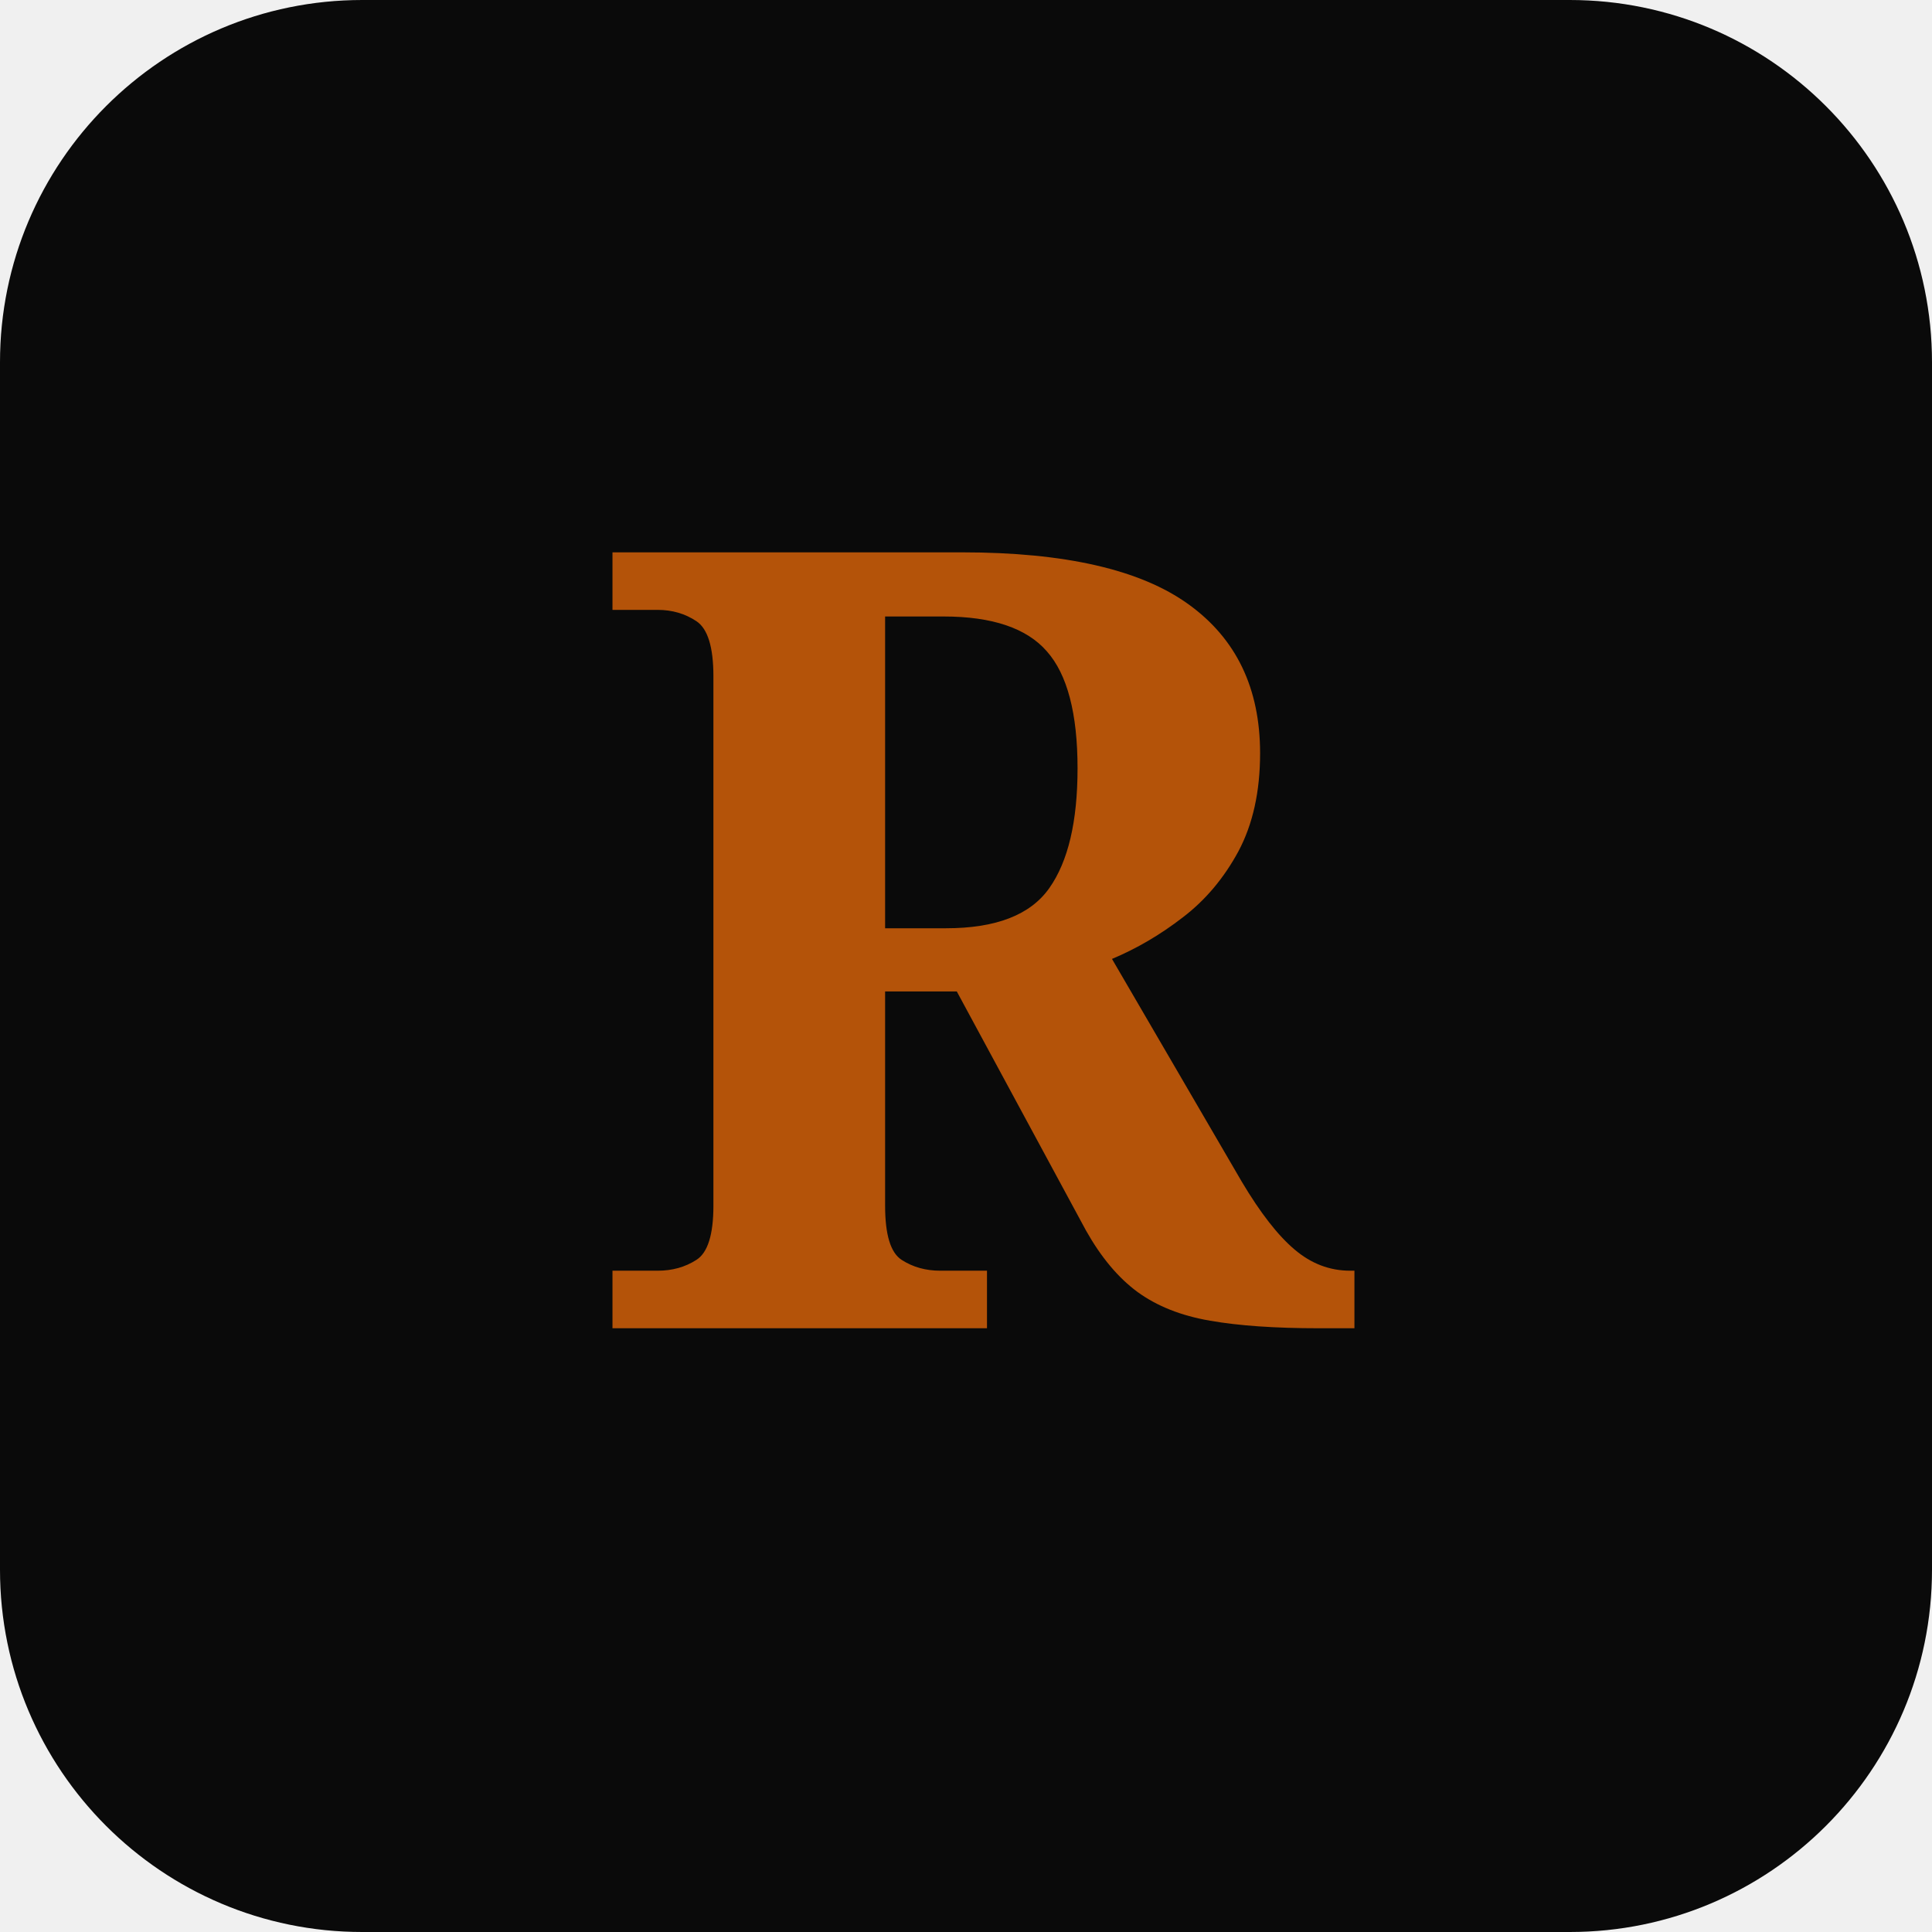
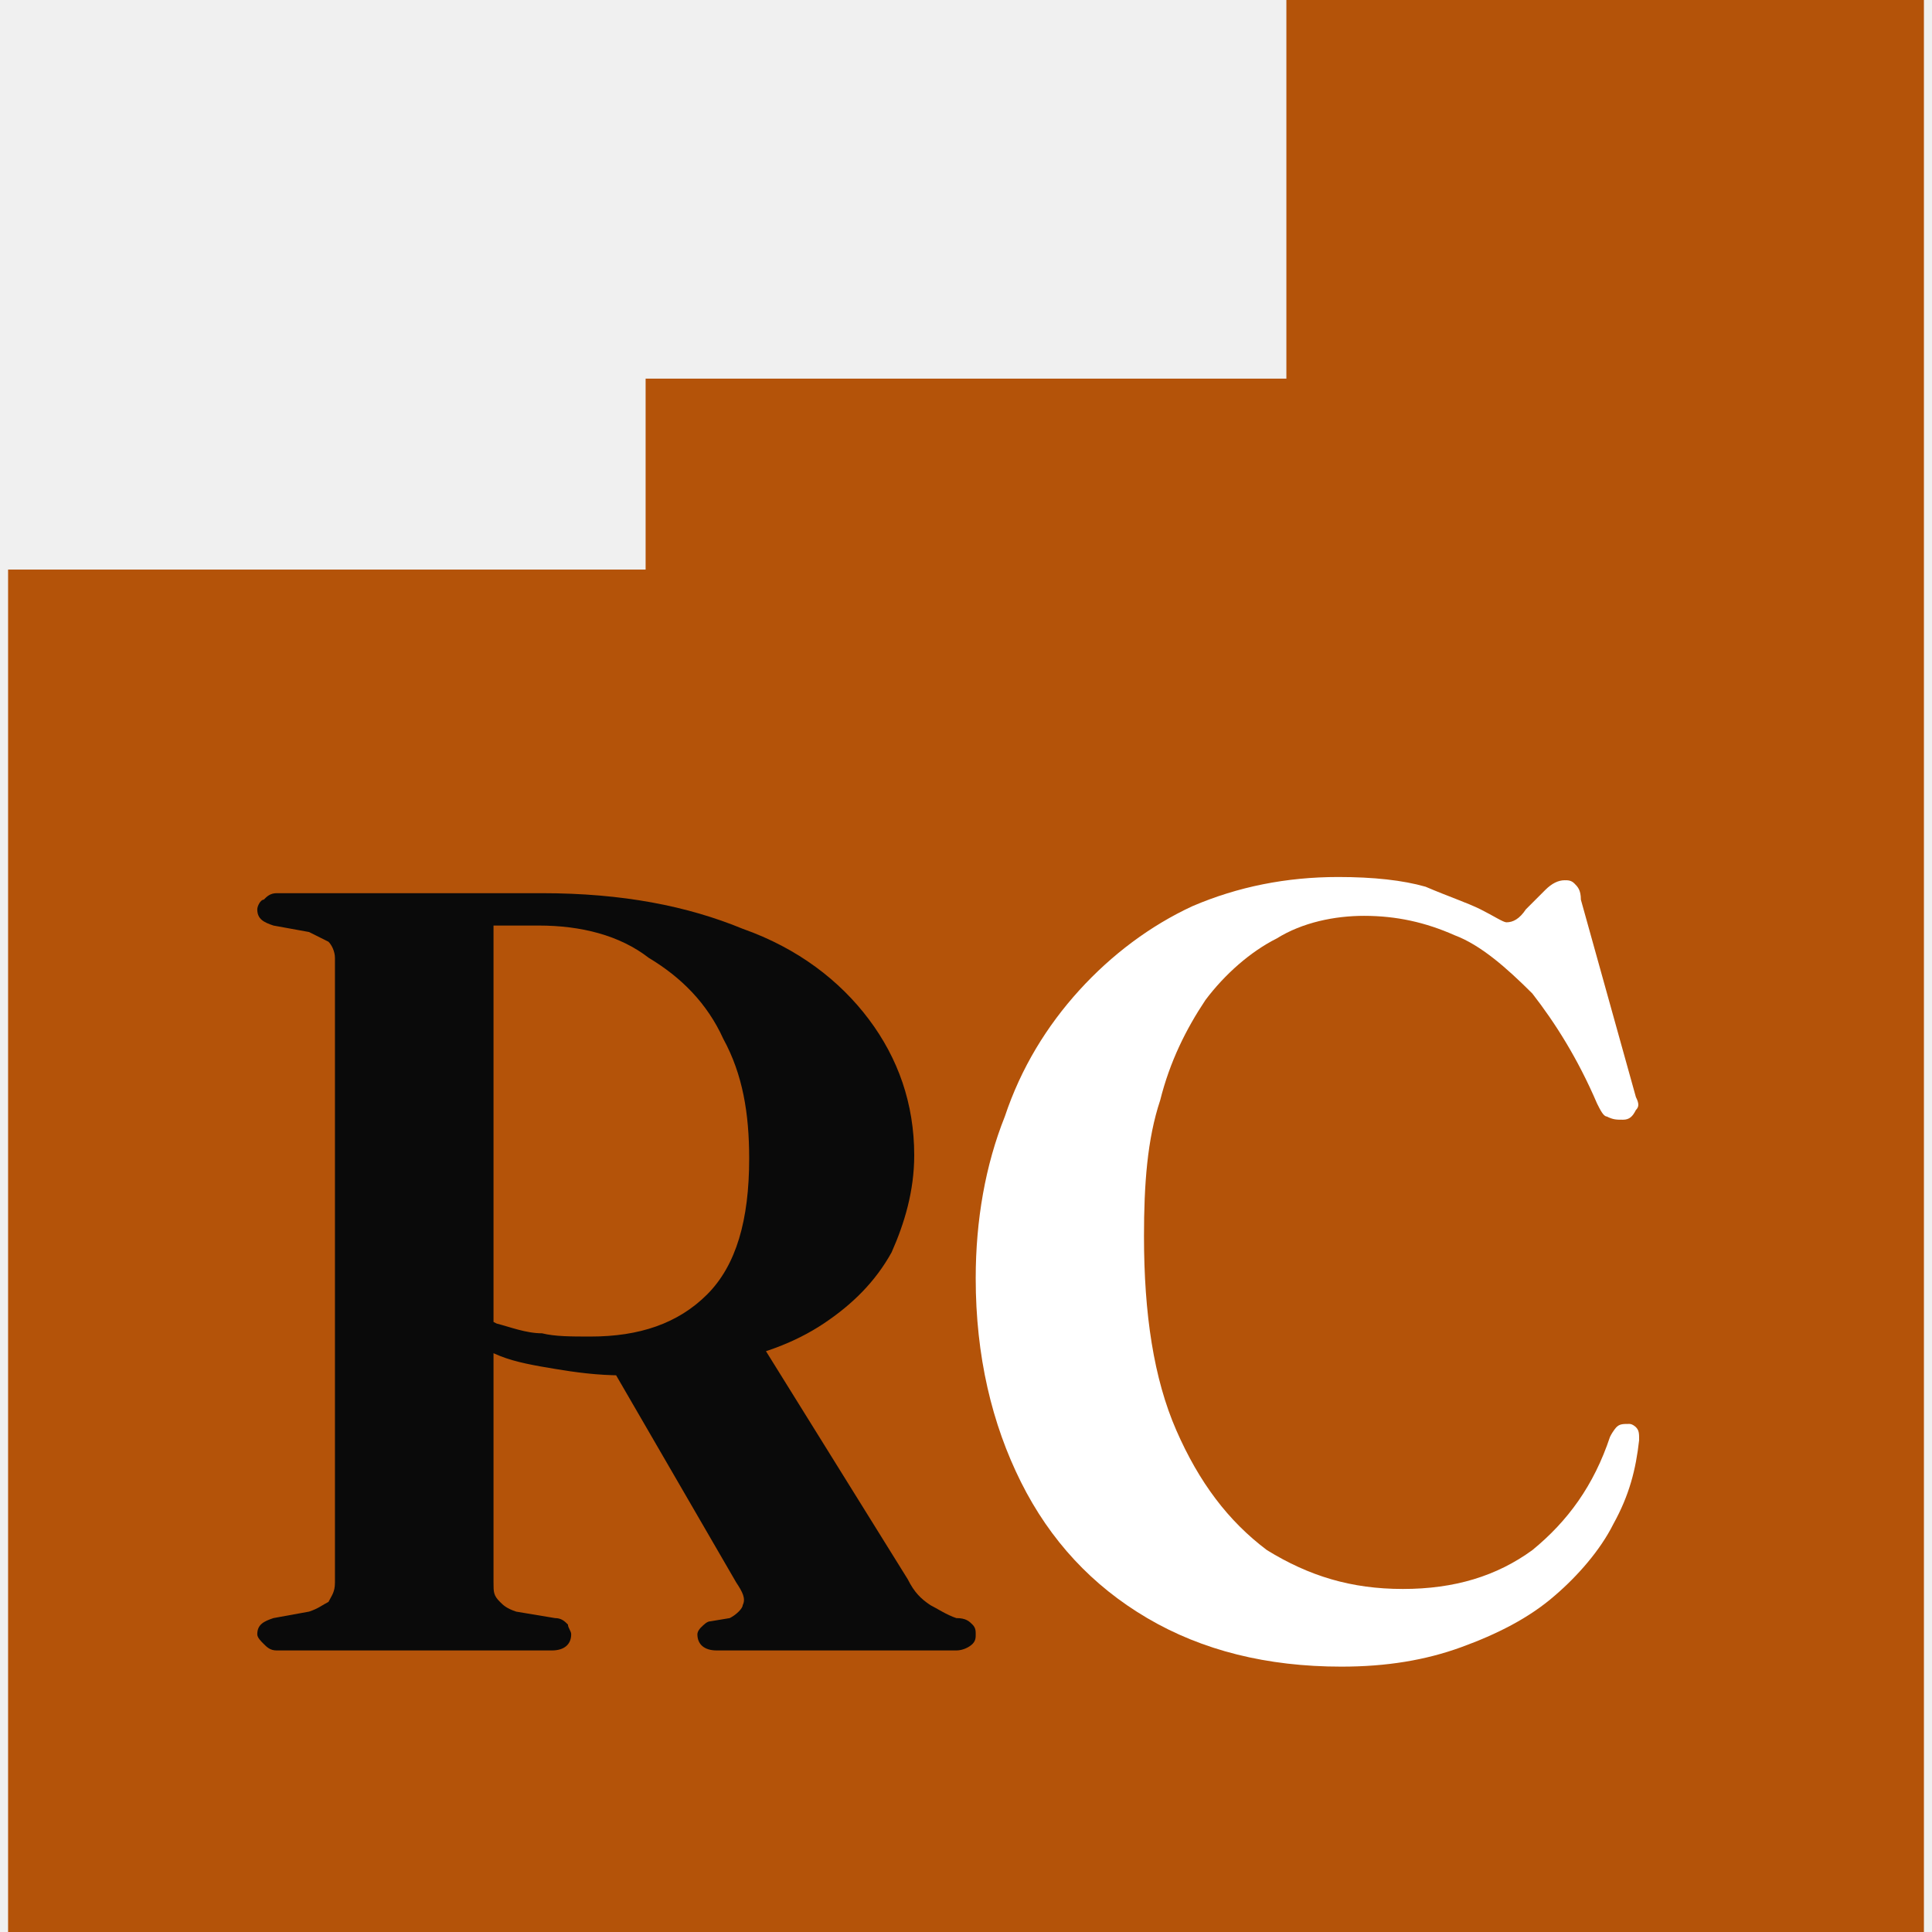
- <svg xmlns="http://www.w3.org/2000/svg" viewBox="0 0 64 64">
-   <rect width="64" height="64" rx="12" fill="#0A0A0A" />
-   <text x="32" y="44" font-family="Georgia, serif" font-size="36" font-weight="600" text-anchor="middle" fill="#B45309">R</text>
+ <svg xmlns="http://www.w3.org/2000/svg" xml:space="preserve" width="99px" height="99px" version="1.1" style="shape-rendering:geometricPrecision; text-rendering:geometricPrecision; image-rendering:optimizeQuality; fill-rule:evenodd; clip-rule:evenodd" viewBox="0 0 5.92 5.97">
+   <defs>
+     <style type="text/css">
+    
+     .fil0 {fill:#B45309}
+     .fil1 {fill:#0A0A0A;fill-rule:nonzero}
+     .fil2 {fill:white;fill-rule:nonzero}
+    
+   </style>
+   </defs>
+   <g id="Layer_x0020_1">
+     <g id="_1751916129216">
+       <polygon class="fil0" points="3.95,0 5.92,0 5.92,5.97 4.59,5.97 3.95,5.97 2.64,5.97 1.97,5.97 0,5.97 0,1.76 1.97,1.76 1.97,1.17 3.95,1.17 " />
+       <path class="fil1" d="M2.8 3.57c0,0.11 -0.03,0.21 -0.07,0.3 -0.05,0.09 -0.12,0.16 -0.21,0.22 -0.09,0.06 -0.2,0.1 -0.32,0.12 -0.03,0 -0.07,0.01 -0.1,0.02 -0.03,0 -0.06,0.01 -0.09,0.01 -0.04,0.01 -0.07,0.01 -0.11,0.01 -0.08,0 -0.15,-0.01 -0.21,-0.02 -0.06,-0.01 -0.12,-0.02 -0.17,-0.04 -0.05,-0.02 -0.1,-0.05 -0.14,-0.08l0.01 -0.09c0.04,0.03 0.08,0.05 0.12,0.07 0.04,0.01 0.09,0.03 0.14,0.03 0.04,0.01 0.09,0.01 0.15,0.01 0.15,0 0.27,-0.04 0.36,-0.13 0.09,-0.09 0.13,-0.23 0.13,-0.42 0,-0.14 -0.02,-0.26 -0.08,-0.37 -0.05,-0.11 -0.13,-0.19 -0.23,-0.25 -0.09,-0.07 -0.21,-0.1 -0.34,-0.1l-0.14 0 0 2.03c0,0.03 0,0.04 0.02,0.06 0.01,0.01 0.02,0.02 0.05,0.03l0.12 0.02c0.02,0 0.03,0.01 0.04,0.02 0,0.01 0.01,0.02 0.01,0.03 0,0.03 -0.02,0.05 -0.06,0.05l-0.85 0c-0.02,0 -0.03,-0.01 -0.04,-0.02 -0.01,-0.01 -0.02,-0.02 -0.02,-0.03 0,-0.03 0.02,-0.04 0.05,-0.05l0.11 -0.02c0.03,-0.01 0.04,-0.02 0.06,-0.03 0.01,-0.02 0.02,-0.03 0.02,-0.06l0 -1.93c0,-0.02 -0.01,-0.04 -0.02,-0.05 -0.02,-0.01 -0.04,-0.02 -0.06,-0.03l-0.11 -0.02c-0.03,-0.01 -0.05,-0.02 -0.05,-0.05 0,-0.01 0.01,-0.03 0.02,-0.03 0.01,-0.01 0.02,-0.02 0.04,-0.02l0.82 0c0.25,0 0.45,0.04 0.62,0.11 0.17,0.06 0.3,0.16 0.39,0.28 0.09,0.12 0.14,0.26 0.14,0.42zm-0.95 0.63l0.47 -0.06 0.46 0.74c0.02,0.04 0.04,0.06 0.07,0.08 0.02,0.01 0.05,0.03 0.08,0.04 0.03,0 0.04,0.01 0.05,0.02 0.01,0.01 0.01,0.02 0.01,0.03 0,0.01 0,0.02 -0.01,0.03 -0.01,0.01 -0.03,0.02 -0.05,0.02l-0.74 0c-0.04,0 -0.06,-0.02 -0.06,-0.05 0,-0.01 0.01,-0.02 0.01,-0.02 0.01,-0.01 0.02,-0.02 0.03,-0.02l0.06 -0.01c0.02,-0.01 0.04,-0.03 0.04,-0.04 0.01,-0.02 0,-0.04 -0.02,-0.07l-0.4 -0.69z" />
+       <path class="fil2" d="M5.04 4.45c-0.01,0.09 -0.03,0.17 -0.08,0.26 -0.04,0.08 -0.11,0.16 -0.18,0.22 -0.08,0.07 -0.18,0.12 -0.29,0.16 -0.11,0.04 -0.23,0.06 -0.37,0.06 -0.23,0 -0.43,-0.05 -0.6,-0.15 -0.17,-0.1 -0.3,-0.24 -0.39,-0.42 -0.09,-0.18 -0.14,-0.39 -0.14,-0.63 0,-0.18 0.03,-0.35 0.09,-0.5 0.05,-0.15 0.13,-0.28 0.23,-0.39 0.1,-0.11 0.22,-0.2 0.35,-0.26 0.14,-0.06 0.29,-0.09 0.45,-0.09 0.11,0 0.2,0.01 0.27,0.03 0.07,0.03 0.13,0.05 0.17,0.07 0.04,0.02 0.07,0.04 0.08,0.04 0.02,0 0.04,-0.01 0.06,-0.04 0.02,-0.02 0.04,-0.04 0.06,-0.06 0.02,-0.02 0.04,-0.03 0.06,-0.03 0.01,0 0.02,0 0.03,0.01 0.01,0.01 0.02,0.02 0.02,0.05l0.17 0.61c0.01,0.02 0.01,0.03 0,0.04 -0.01,0.02 -0.02,0.03 -0.04,0.03 -0.02,0 -0.03,0 -0.05,-0.01 -0.01,0 -0.02,-0.02 -0.03,-0.04 -0.06,-0.14 -0.13,-0.25 -0.2,-0.34 -0.08,-0.08 -0.16,-0.15 -0.24,-0.18 -0.09,-0.04 -0.18,-0.06 -0.28,-0.06 -0.09,0 -0.19,0.02 -0.27,0.07 -0.08,0.04 -0.16,0.11 -0.22,0.19 -0.06,0.09 -0.11,0.19 -0.14,0.31 -0.04,0.12 -0.05,0.26 -0.05,0.42 0,0.24 0.03,0.44 0.1,0.6 0.07,0.16 0.16,0.28 0.28,0.37 0.13,0.08 0.26,0.12 0.42,0.12 0.16,0 0.29,-0.04 0.4,-0.12 0.11,-0.09 0.19,-0.2 0.24,-0.35 0.01,-0.02 0.02,-0.03 0.02,-0.03 0.01,-0.01 0.02,-0.01 0.04,-0.01 0.01,0 0.02,0.01 0.02,0.01 0.01,0.01 0.01,0.02 0.01,0.04z" />
+     </g>
+   </g>
</svg>
